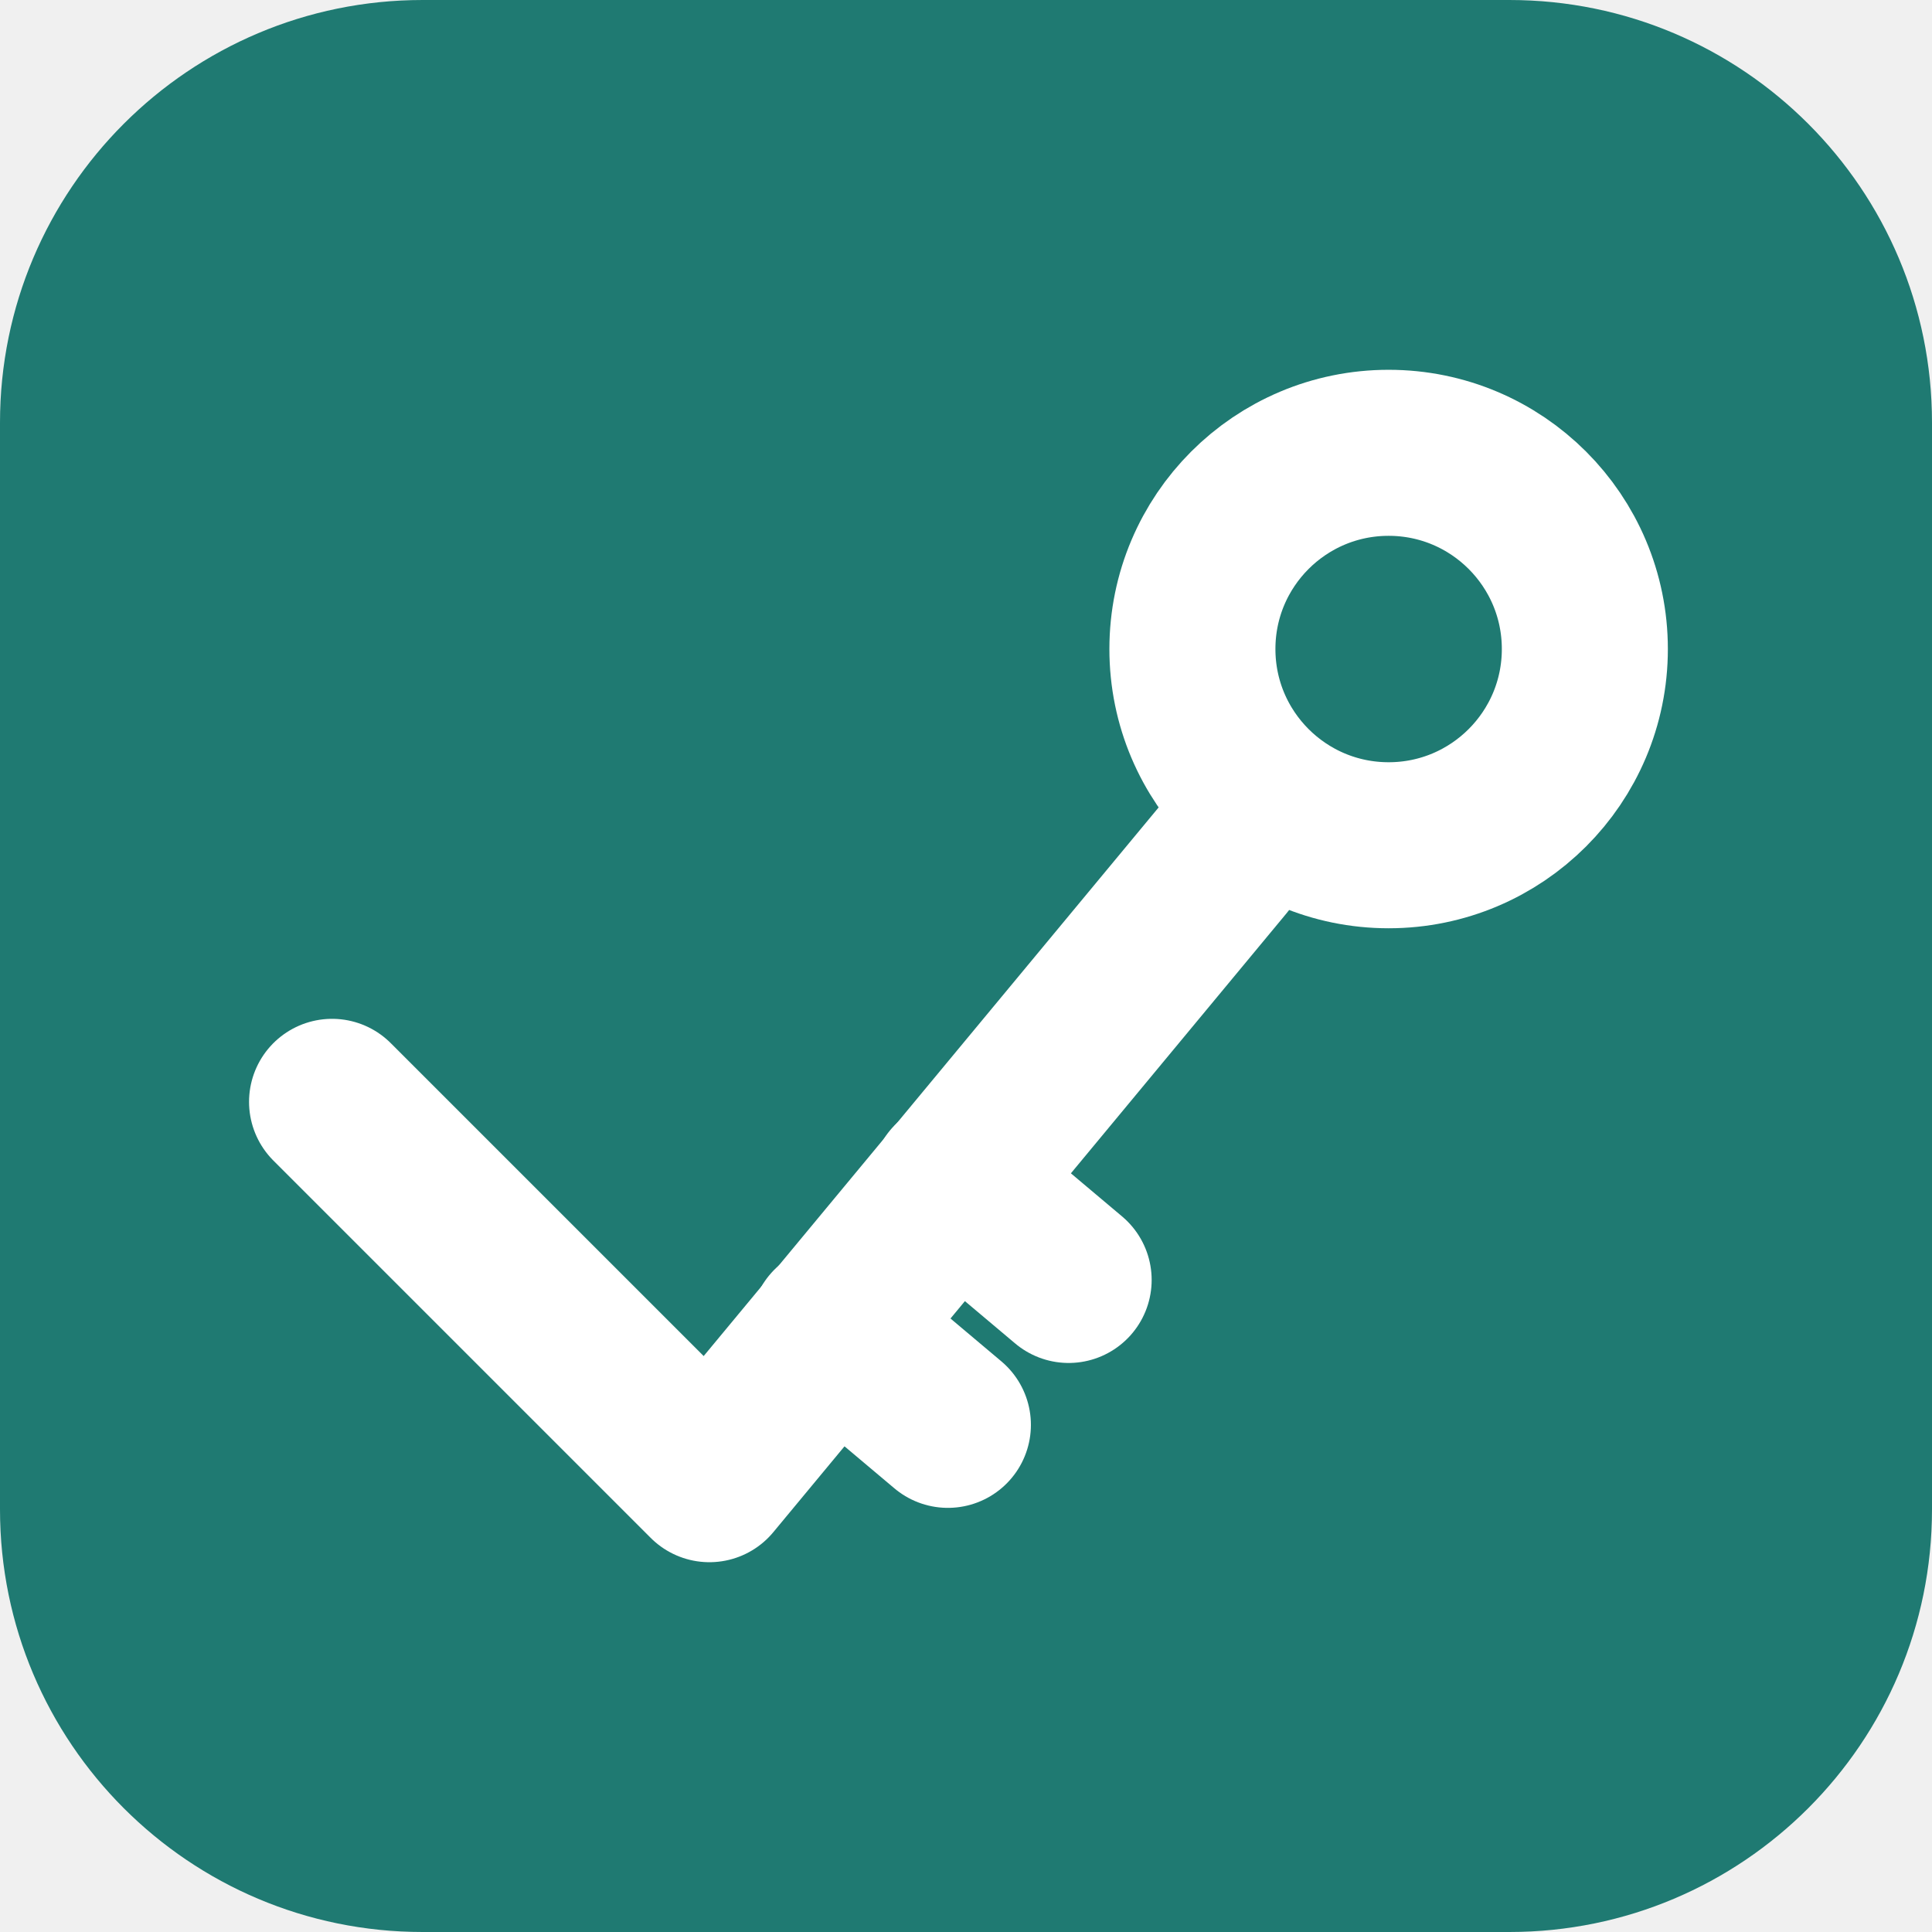
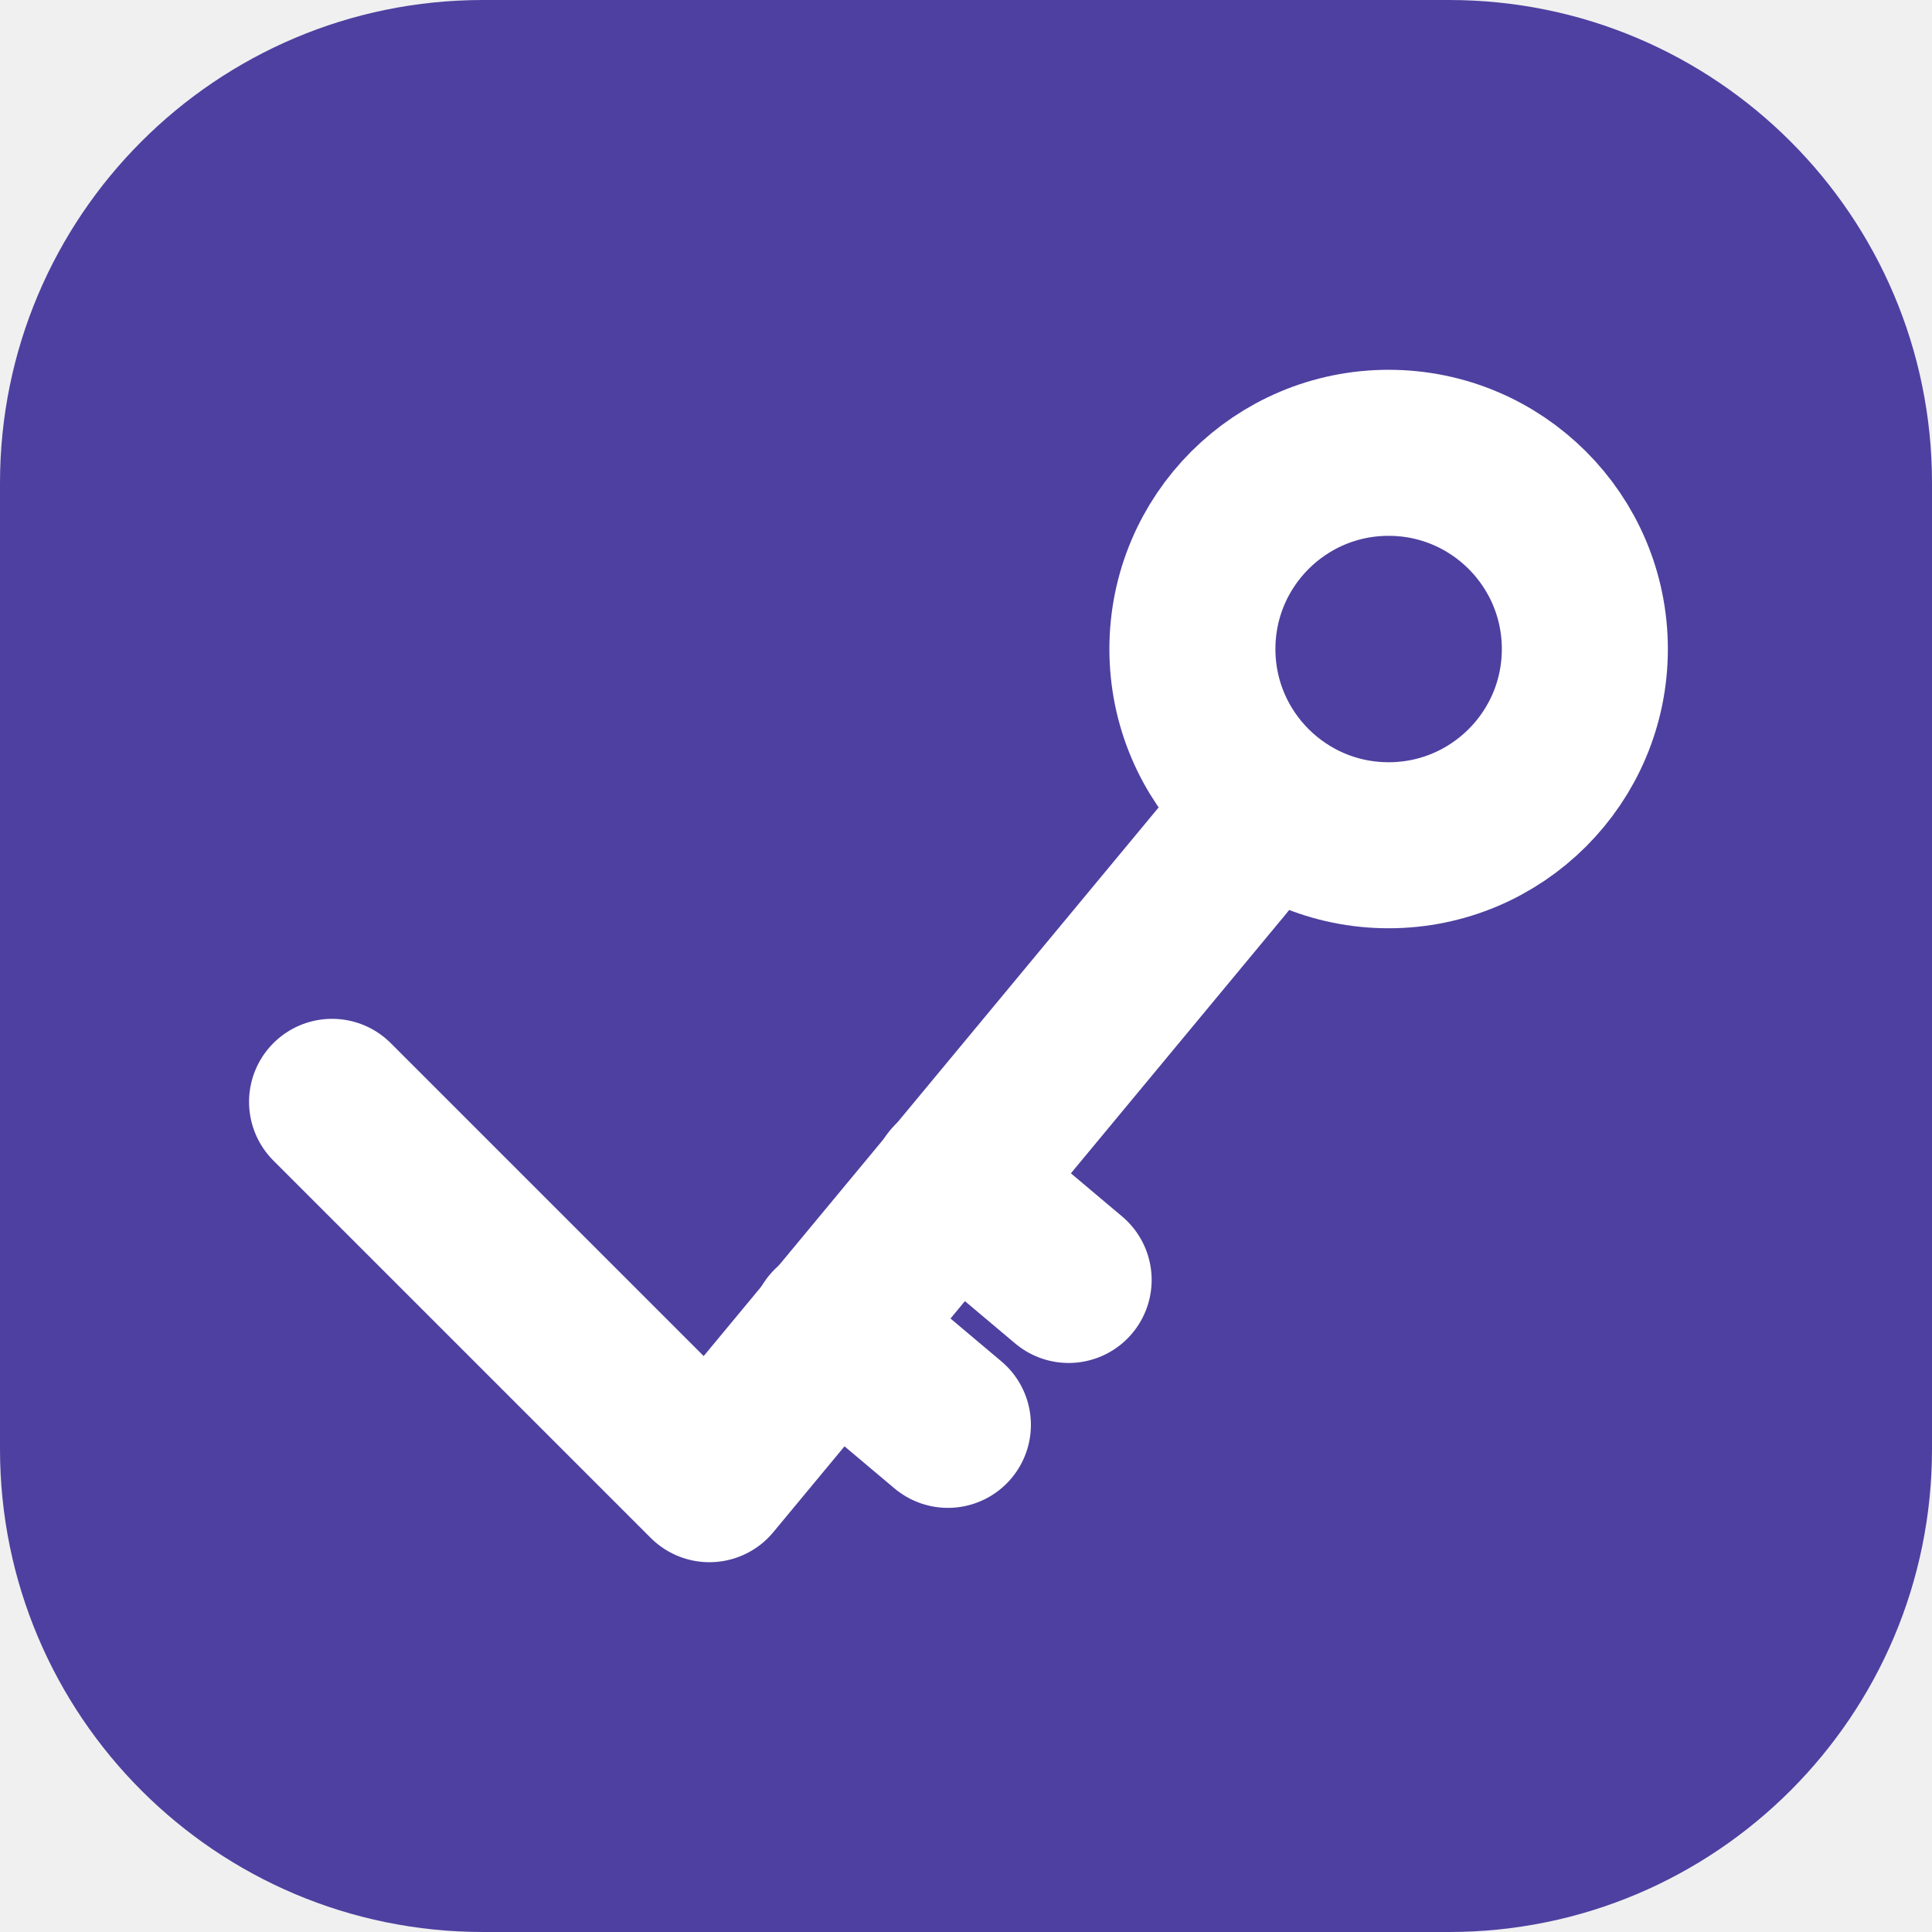
<svg xmlns="http://www.w3.org/2000/svg" viewBox="0 0 64 64" role="img" aria-label="Kvita">
-   <rect width="64" height="64" rx="14" fill="#1f7a72" />
+   <rect width="64" height="64" rx="16" fill="#4e40a0" />
  <g transform="translate(-2 3)" fill="none" stroke="#ffffff" stroke-width="5.5" stroke-linecap="round" stroke-linejoin="round">
    <path d="M13 33.5 L25.5 46 L42.5 25.5" />
    <circle cx="48" cy="18.5" r="6.5" />
    <path d="M29.6 41 L33.4 44.2 M33.6 36.2 L37.4 39.4" />
  </g>
</svg>
